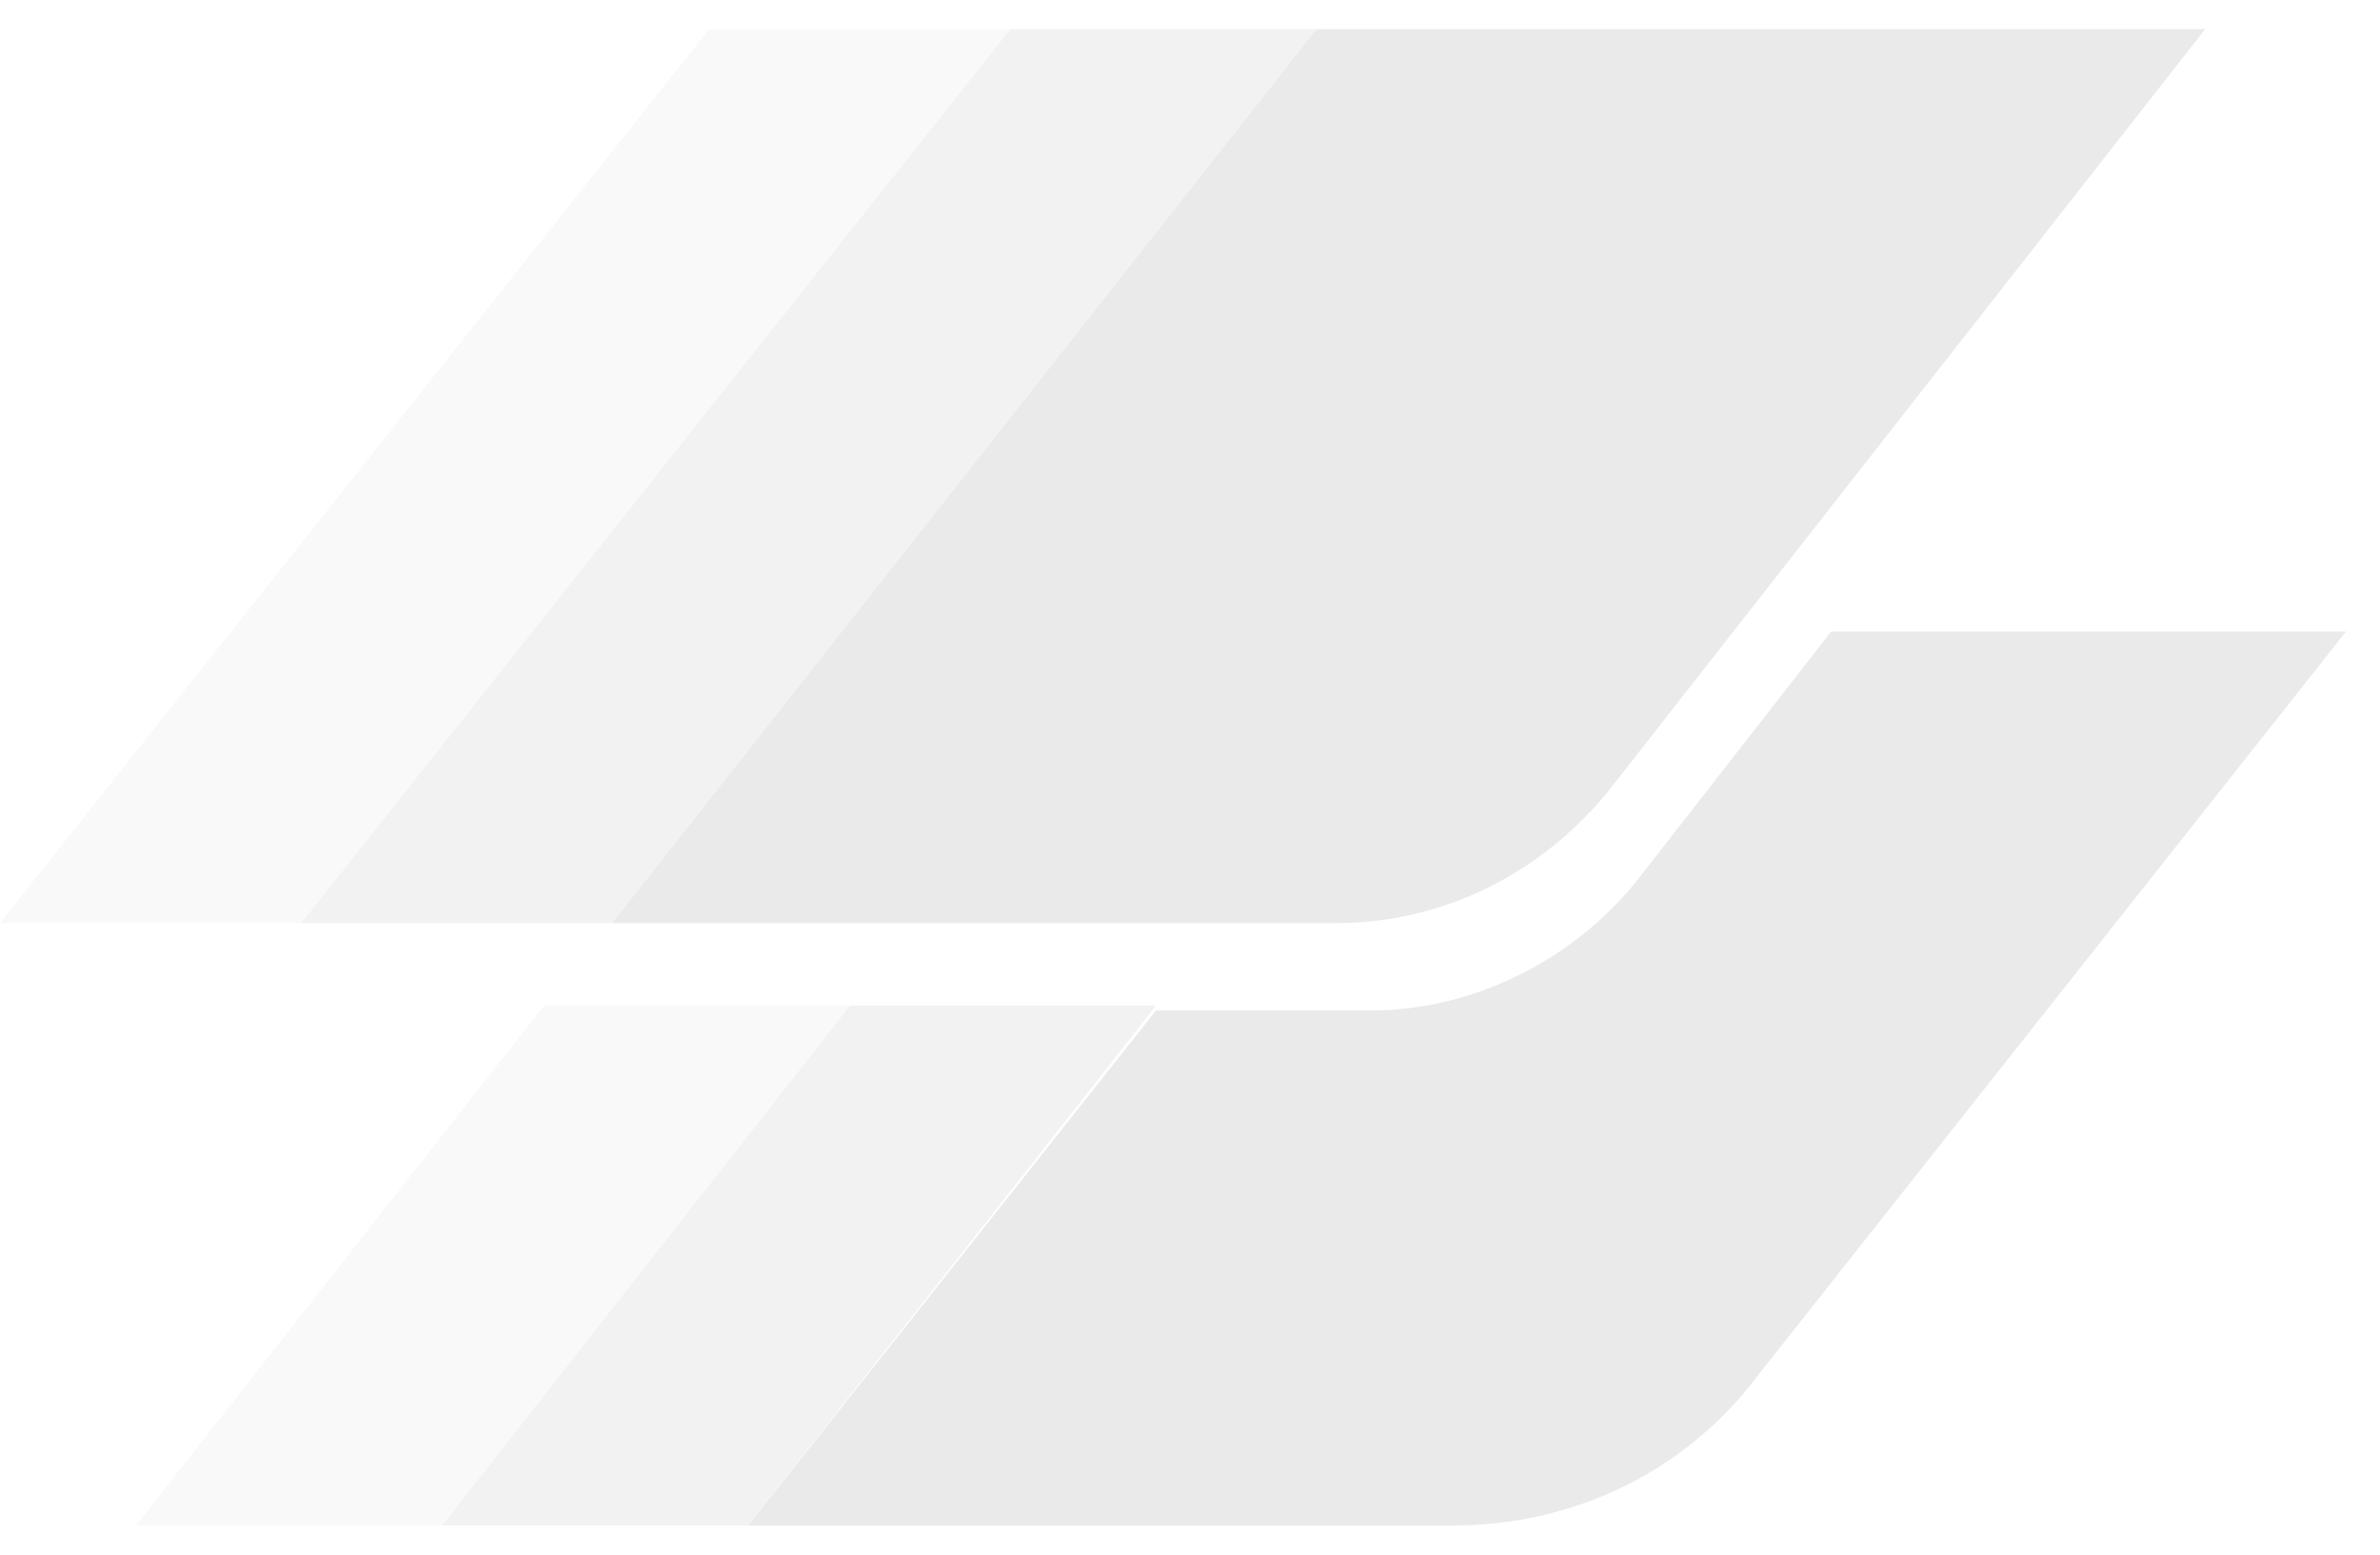
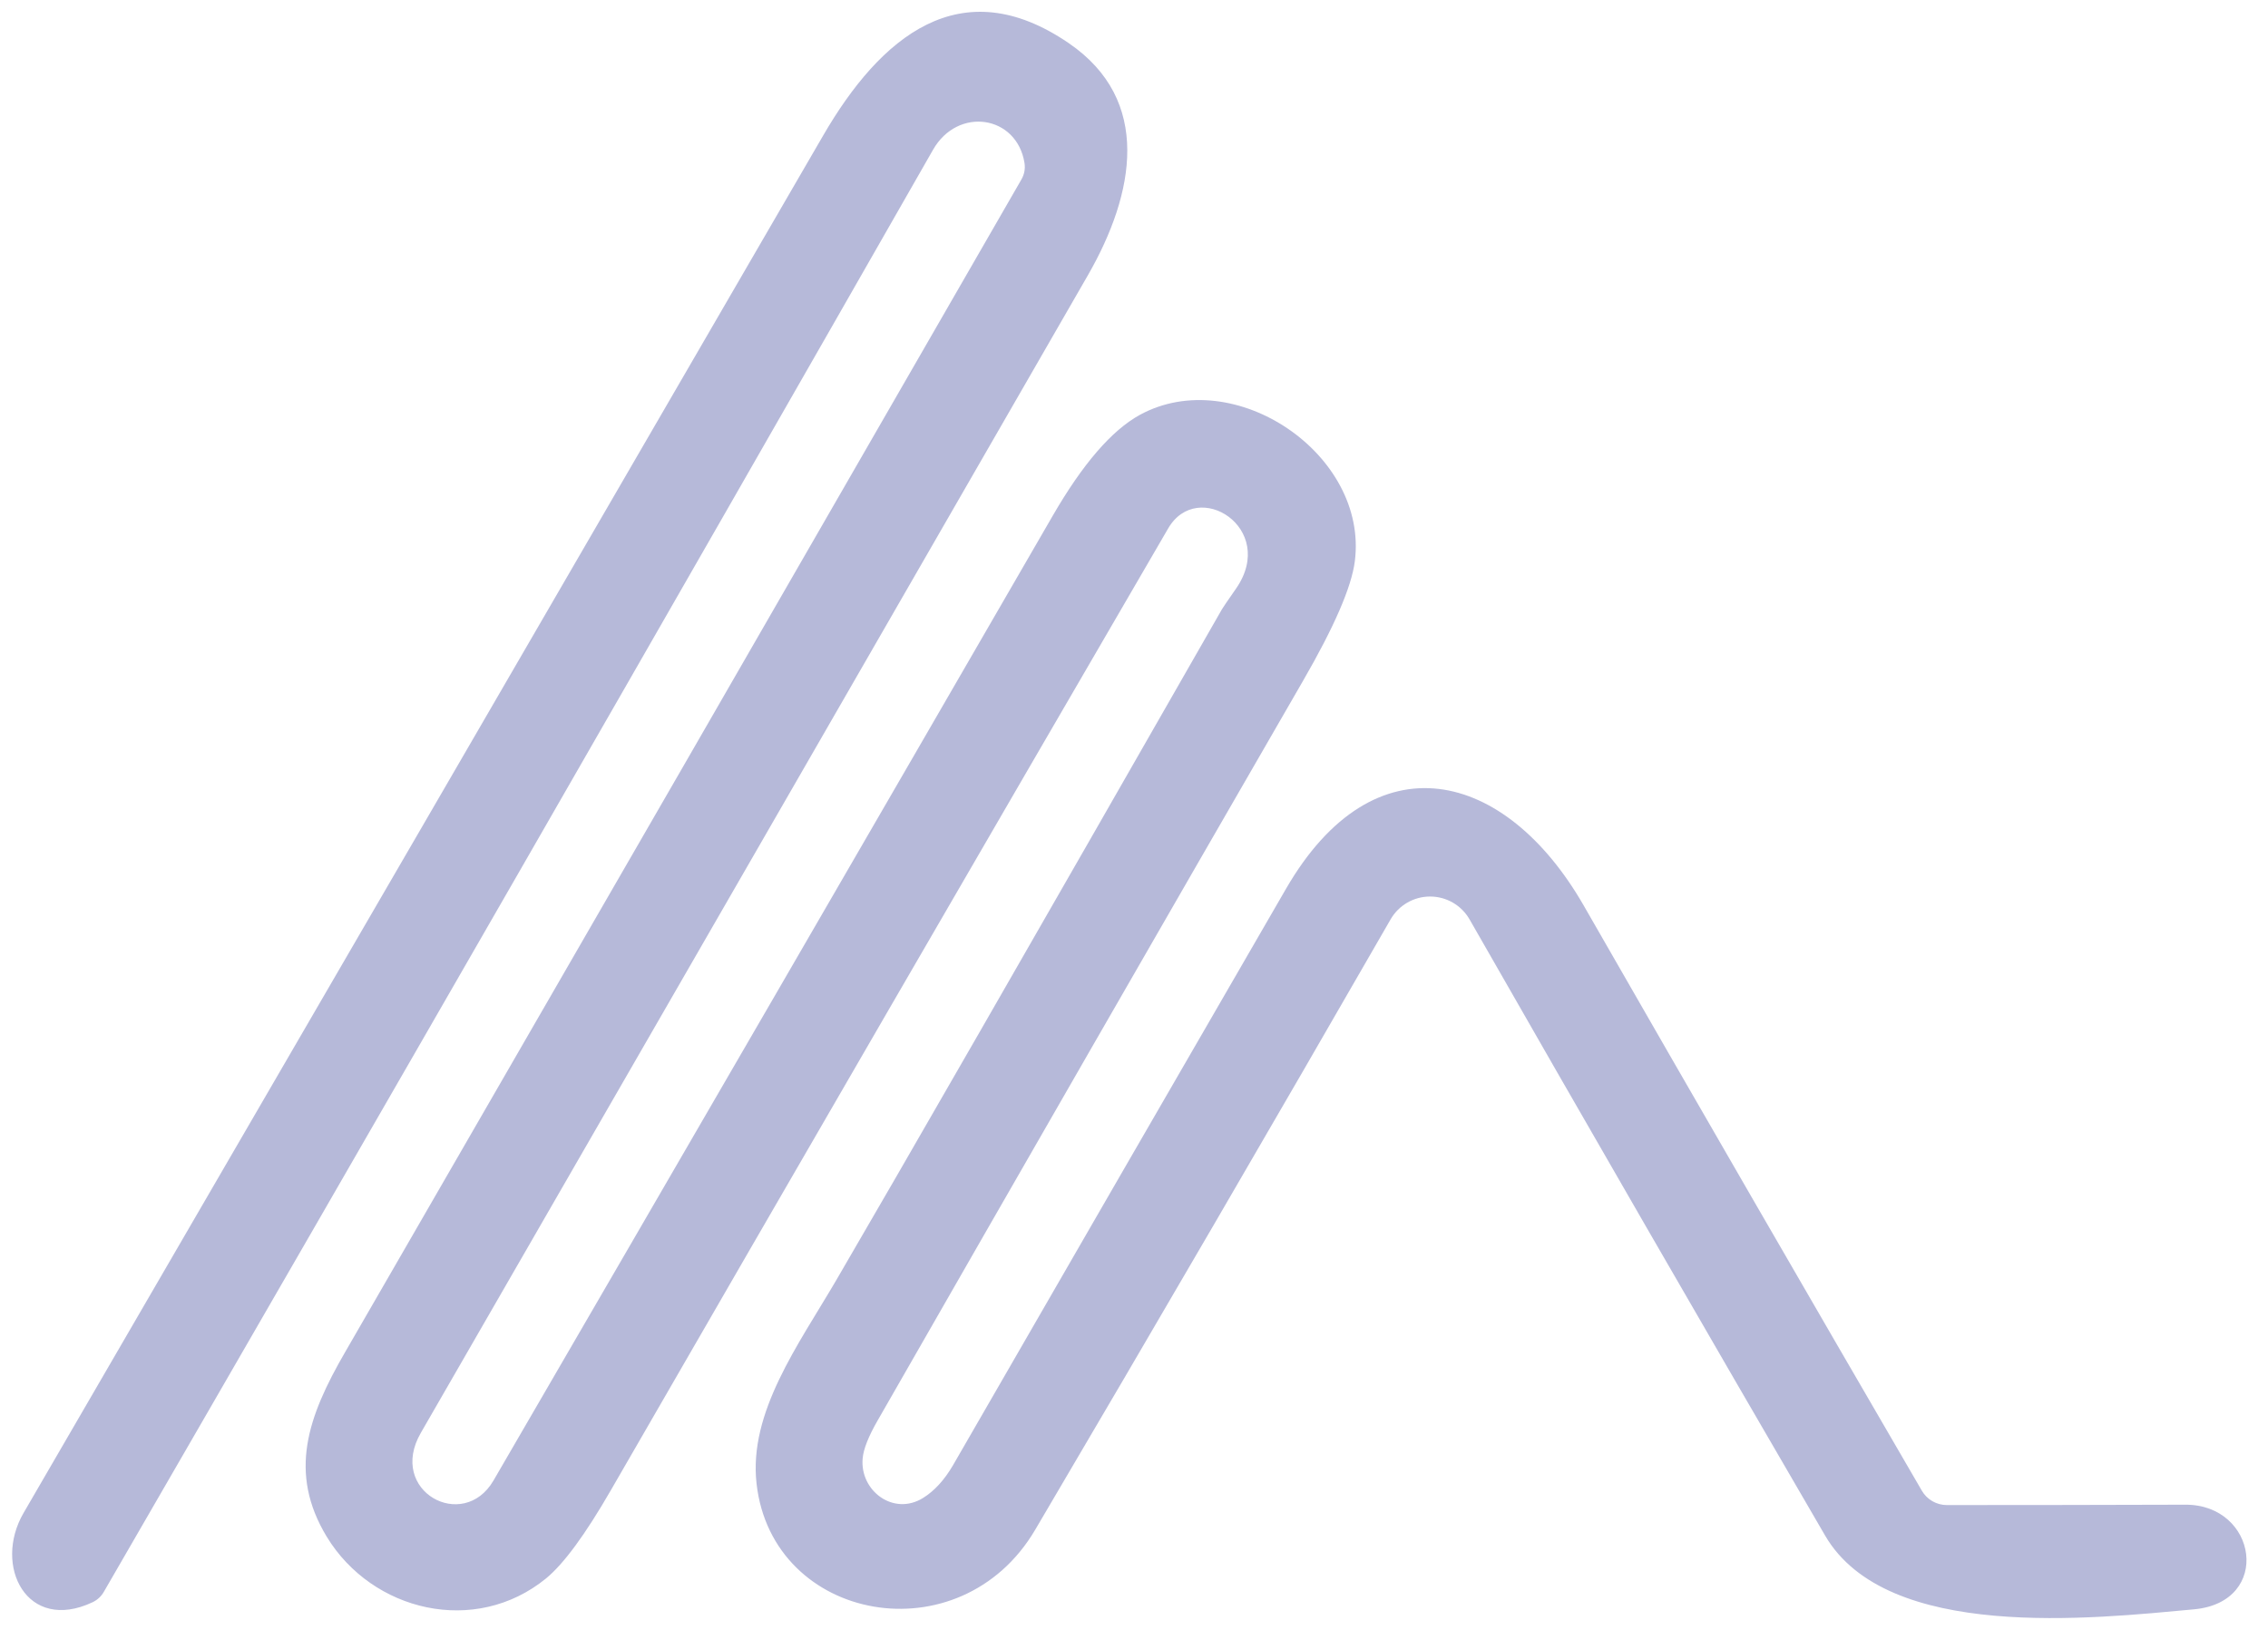
- <svg xmlns="http://www.w3.org/2000/svg" version="1.1" id="Layer_1" x="0px" y="0px" viewBox="0 0 49 32" style="enable-background:new 0 0 49 32;" xml:space="preserve">
-   <style type="text/css">
- 	.st0{opacity:0.3;fill:#EAEAEA;enable-background:new    ;}
- 	.st1{opacity:0.6;}
- 	.st2{fill:#EAEAEA;}
- 	.st3{opacity:0.3;}
- </style>
-   <path class="st0" d="M6.2,19L20.8,0.6h-6.2L0,19H6.2z" />
-   <g class="st1">
-     <path class="st2" d="M12.6,19L27.1,0.6h-6.3L6.2,19H12.6z" />
-   </g>
-   <path class="st2" d="M33.1,16.3L45.4,0.6H27.1L12.6,19h14.9C29.7,19,31.7,18,33.1,16.3L33.1,16.3z" />
-   <path class="st2" d="M37.7,13l-3.9,5c-1.3,1.7-3.4,2.8-5.6,2.8h-4.4l-8.4,10.6h14.5c2.5,0,4.8-1.1,6.3-3.1L48.3,13L37.7,13L37.7,13z  " />
-   <g class="st1">
-     <path class="st2" d="M17.5,20.7L9.1,31.4h6.3l8.4-10.7H17.5z" />
-   </g>
-   <g class="st3">
-     <path class="st2" d="M11.2,20.7L2.8,31.4h6.3l8.4-10.7H11.2z" />
-   </g>
+ <svg xmlns="http://www.w3.org/2000/svg" width="96" height="69" viewBox="0 0 96 69" fill="none">
+   <path d="M81.346 63.104C81.453 63.29 81.607 63.444 81.794 63.552C81.98 63.659 82.193 63.716 82.409 63.716C85.718 63.716 89.081 63.711 92.497 63.7C95.549 63.685 96.191 67.815 92.879 68.129C88.573 68.526 79.87 69.498 77.254 65.008C72.161 56.259 67.144 47.563 62.203 38.921C62.034 38.627 61.791 38.383 61.498 38.213C61.204 38.043 60.871 37.954 60.532 37.954C60.193 37.954 59.86 38.043 59.567 38.213C59.273 38.383 59.03 38.627 58.861 38.921C53.874 47.589 48.86 56.203 43.817 64.763C40.644 70.148 32.69 68.695 32.024 62.813C31.68 59.792 33.791 56.94 35.389 54.209C38.076 49.605 43.522 40.132 51.725 25.789C51.756 25.733 51.957 25.437 52.33 24.902C54.073 22.363 50.693 20.221 49.446 22.371C41.559 35.928 33.697 49.498 25.86 63.081C24.779 64.957 23.864 66.204 23.114 66.821C20.116 69.268 15.757 68.228 13.829 65.054C12.193 62.347 13.019 59.983 14.61 57.238C24.165 40.698 33.707 24.15 43.236 7.595C43.358 7.38 43.402 7.151 43.366 6.906C43.045 4.872 40.536 4.497 39.489 6.348C27.848 26.727 16.149 47.076 4.392 67.394C4.282 67.584 4.117 67.736 3.918 67.83C1.141 69.138 -0.304 66.293 0.996 64.052C12.285 44.621 23.565 25.185 34.839 5.744C37.263 1.56 40.659 -1.308 45.24 1.828C48.773 4.245 48.039 8.184 46.051 11.648C36.644 27.984 27.231 44.32 17.814 60.657C16.384 63.127 19.611 64.878 20.889 62.676C28.792 49.072 36.682 35.459 44.559 21.835C45.829 19.638 47.06 18.213 48.253 17.56C52.245 15.388 57.928 19.235 57.347 23.762C57.209 24.849 56.475 26.541 55.144 28.841C49.128 39.263 43.129 49.694 37.148 60.136C36.761 60.809 36.549 61.345 36.514 61.742C36.391 63.111 37.821 64.19 39.068 63.417C39.547 63.122 39.97 62.66 40.337 62.033C45.028 53.896 49.727 45.761 54.433 37.628C58.173 31.158 63.733 32.588 67.029 38.324C71.807 46.651 76.579 54.91 81.346 63.104Z" fill="#B6B9D9" />
</svg>
